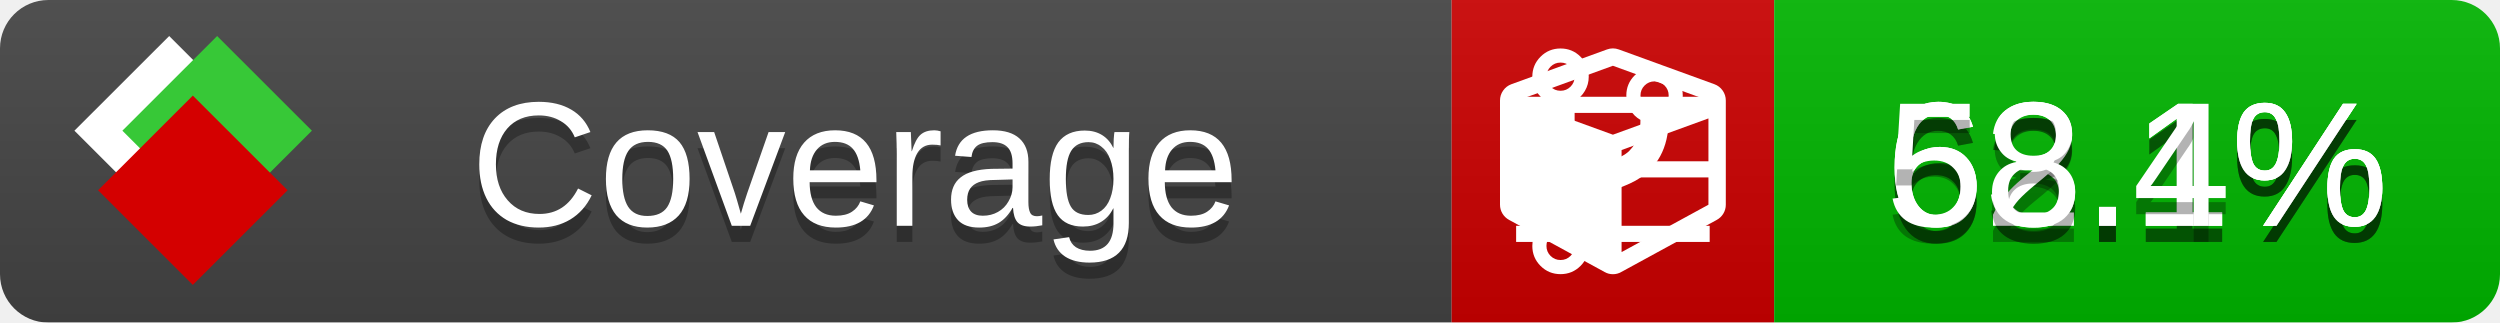
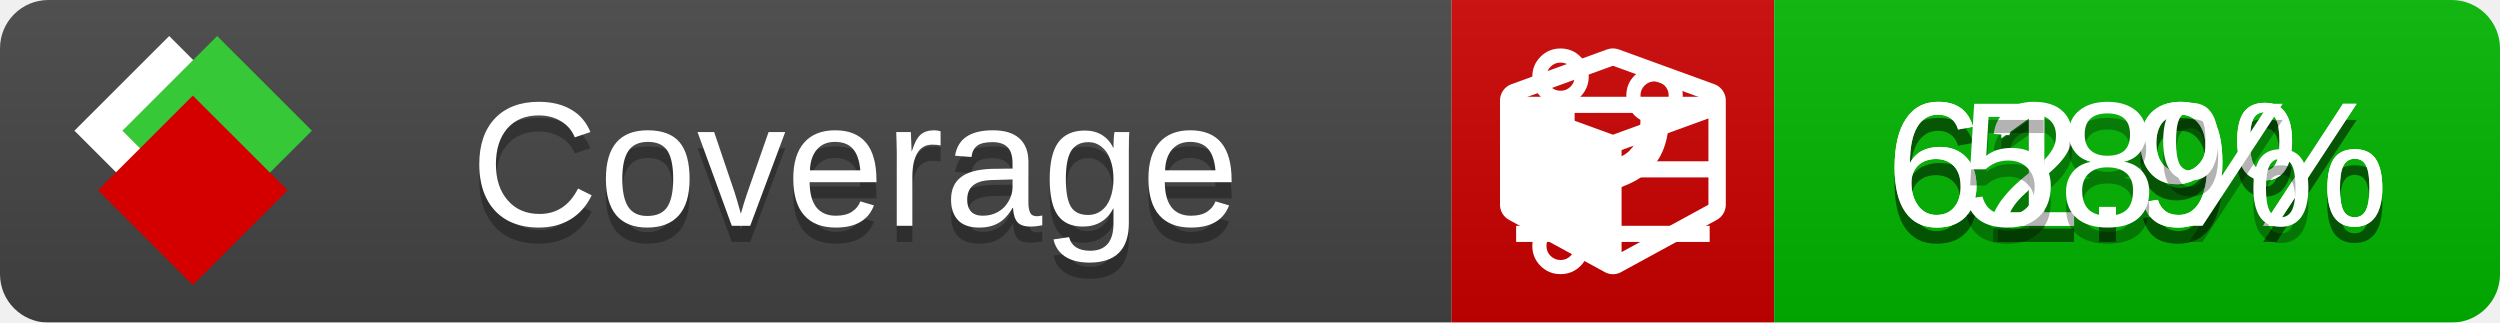
<svg xmlns="http://www.w3.org/2000/svg" xmlns:xlink="http://www.w3.org/1999/xlink" width="155" height="20">
  <style type="text/css">
          
            @keyframes fade1 {
                0% { visibility: visible; opacity: 1; }
               27% { visibility: visible; opacity: 1; }
               33% { visibility: hidden; opacity: 0; }
               60% { visibility: hidden; opacity: 0; }
               66% { visibility: hidden; opacity: 0; }
               93% { visibility: hidden; opacity: 0; }
              100% { visibility: visible; opacity: 1; }
            }
            @keyframes fade2 {
                0% { visibility: hidden; opacity: 0; }
               27% { visibility: hidden; opacity: 0; }
               33% { visibility: visible; opacity: 1; }
               60% { visibility: visible; opacity: 1; }
               66% { visibility: hidden; opacity: 0; }
               93% { visibility: hidden; opacity: 0; }
              100% { visibility: hidden; opacity: 0; }
            }
            @keyframes fade3 {
                0% { visibility: hidden; opacity: 0; }
               27% { visibility: hidden; opacity: 0; }
               33% { visibility: hidden; opacity: 0; }
               60% { visibility: hidden; opacity: 0; }
               66% { visibility: visible; opacity: 1; }
               93% { visibility: visible; opacity: 1; }
              100% { visibility: hidden; opacity: 0; }
            }
            .linecoverage {
                animation-duration: 15s;
                animation-name: fade1;
                animation-iteration-count: infinite;
            }
            .branchcoverage {
                animation-duration: 15s;
                animation-name: fade2;
                animation-iteration-count: infinite;
            }
            .methodcoverage {
                animation-duration: 15s;
                animation-name: fade3;
                animation-iteration-count: infinite;
            }
          
    </style>
  <defs>
    <linearGradient id="gradient" x2="0" y2="100%">
      <stop offset="0" stop-color="#bbb" stop-opacity=".1" />
      <stop offset="1" stop-opacity=".1" />
    </linearGradient>
    <linearGradient id="c">
      <stop offset="0" stop-color="#d40000" />
      <stop offset="1" stop-color="#ff2a2a" />
    </linearGradient>
    <linearGradient id="a">
      <stop offset="0" stop-color="#e0e0de" />
      <stop offset="1" stop-color="#fff" />
    </linearGradient>
    <linearGradient id="b">
      <stop offset="0" stop-color="#37c837" />
      <stop offset="1" stop-color="#217821" />
    </linearGradient>
    <linearGradient xlink:href="#a" id="e" x1="106.44" x2="69.96" y1="-11.96" y2="-46.84" gradientTransform="matrix(-.8426 -.00045 -.00045 -.8426 -94.27 -75.82)" gradientUnits="userSpaceOnUse" />
    <linearGradient xlink:href="#b" id="f" x1="56.19" x2="77.97" y1="-23.45" y2="10.62" gradientTransform="matrix(.8426 .00045 .00045 .8426 94.27 75.82)" gradientUnits="userSpaceOnUse" />
    <linearGradient xlink:href="#c" id="g" x1="79.98" x2="132.9" y1="10.79" y2="10.79" gradientTransform="matrix(.8426 .00045 .00045 .8426 94.27 75.82)" gradientUnits="userSpaceOnUse" />
    <mask id="mask">
      <rect width="155" height="20" rx="3" fill="#fff" />
    </mask>
    <g id="icon" transform="matrix(.04486 0 0 .04481 -.48 -.63)">
      <rect width="52.92" height="52.92" x="-109.72" y="-27.13" fill="url(#e)" transform="rotate(-135)" />
      <rect width="52.92" height="52.92" x="70.19" y="-39.18" fill="url(#f)" transform="rotate(45)" />
      <rect width="52.92" height="52.92" x="80.05" y="-15.74" fill="url(#g)" transform="rotate(45)" />
    </g>
  </defs>
  <g mask="url(#mask)">
    <rect x="0" y="0" width="90" height="20" fill="#444" />
    <rect x="90" y="0" width="20" height="20" fill="#c00" />
    <rect x="110" y="0" width="45" height="20" fill="#00B600" />
    <rect x="0" y="0" width="155" height="20" fill="url(#gradient)" />
  </g>
  <g>
    <path class="linecoverage" stroke="#fff" d="M94 6.5 h12 M94 10.5 h12 M94 14.5 h12" />
    <path class="branchcoverage" fill="#fff" d="m 97.628,15.247 q 0,-0.364 -0.255,-0.619 -0.255,-0.255 -0.619,-0.255 -0.364,0 -0.619,0.255 -0.255,0.255 -0.255,0.619 0,0.364 0.255,0.619 0.255,0.255 0.619,0.255 0.364,0 0.619,-0.255 0.255,-0.255 0.255,-0.619 z m 0,-10.493 q 0,-0.364 -0.255,-0.619 -0.255,-0.255 -0.619,-0.255 -0.364,0 -0.619,0.255 -0.255,0.255 -0.255,0.619 0,0.364 0.255,0.619 0.255,0.255 0.619,0.255 0.364,0 0.619,-0.255 0.255,-0.255 0.255,-0.619 z m 5.83,1.166 q 0,-0.364 -0.255,-0.619 -0.255,-0.255 -0.619,-0.255 -0.364,0 -0.619,0.255 -0.255,0.255 -0.255,0.619 0,0.364 0.255,0.619 0.255,0.255 0.619,0.255 0.364,0 0.619,-0.255 0.255,-0.255 0.255,-0.619 z m 0.874,0 q 0,0.474 -0.237,0.879 -0.237,0.405 -0.638,0.633 -0.018,2.614 -2.059,3.771 -0.619,0.346 -1.849,0.738 -1.166,0.364 -1.544,0.647 -0.378,0.282 -0.378,0.911 l 0,0.237 q 0.401,0.228 0.638,0.633 0.237,0.405 0.237,0.879 0,0.729 -0.51,1.239 -0.51,0.51 -1.239,0.51 -0.729,0 -1.239,-0.51 -0.51,-0.51 -0.51,-1.239 0,-0.474 0.237,-0.879 0.237,-0.405 0.638,-0.633 l 0,-7.469 q -0.401,-0.228 -0.638,-0.633 -0.237,-0.405 -0.237,-0.879 0,-0.729 0.51,-1.239 0.51,-0.51 1.239,-0.51 0.729,0 1.239,0.51 0.51,0.51 0.51,1.239 0,0.474 -0.237,0.879 -0.237,0.405 -0.638,0.633 l 0,4.527 q 0.492,-0.237 1.403,-0.519 0.501,-0.155 0.797,-0.269 0.296,-0.114 0.642,-0.282 0.346,-0.169 0.537,-0.36 0.191,-0.191 0.369,-0.465 0.178,-0.273 0.255,-0.633 0.077,-0.36 0.077,-0.833 -0.401,-0.228 -0.638,-0.633 -0.237,-0.405 -0.237,-0.879 0,-0.729 0.51,-1.239 0.51,-0.51 1.239,-0.51 0.729,0 1.239,0.51 0.51,0.51 0.51,1.239 z" />
    <path class="methodcoverage" fill="#fff" d="m 100.538,15.629 5.385,-2.936 v -5.351 l -5.385,1.96 z M 100,8.351 105.873,6.214 100,4.077 94.127,6.214 Z m 7,-2.12 v 6.462 q 0,0.294 -0.151,0.547 -0.151,0.252 -0.412,0.395 l -5.923,3.231 q -0.236,0.135 -0.513,0.135 -0.278,0 -0.513,-0.135 l -5.923,-3.231 Q 93.303,13.492 93.151,13.239 93,12.987 93,12.692 v -6.462 q 0,-0.337 0.194,-0.614 0.194,-0.278 0.513,-0.395 l 5.923,-2.154 q 0.185,-0.067 0.37,-0.067 0.185,0 0.37,0.067 l 5.923,2.154 q 0.32,0.118 0.513,0.395 Q 107,5.894 107,6.231 Z" />
  </g>
  <g fill="#fff" text-anchor="middle" font-family="Verdana,Arial,Geneva,sans-serif" font-size="11">
    <a xlink:href="https://github.com/danielpalme/ReportGenerator" target="_top">
      <use xlink:href="#icon" transform="translate(3,1) scale(3.5)" />
    </a>
    <text x="53" y="15" fill="#010101" fill-opacity=".3">Coverage</text>
    <text x="53" y="14" fill="#fff">Coverage</text>
-     <text class="linecoverage" x="132.5" y="15" fill="#010101" fill-opacity=".3">63.1%</text>
-     <text class="linecoverage" x="132.5" y="14">63.1%</text>
-     <text class="branchcoverage" x="132.5" y="15" fill="#010101" fill-opacity=".3">62.1%</text>
-     <text class="branchcoverage" x="132.5" y="14">62.1%</text>
-     <text class="methodcoverage" x="132.5" y="15" fill="#010101" fill-opacity=".3">58.4%</text>
-     <text class="methodcoverage" x="132.5" y="14">58.4%</text>
+     <text class="linecoverage" x="132.5" y="15" fill="#010101" fill-opacity=".3">62.9%</text>
+     <text class="linecoverage" x="132.5" y="14">62.9%</text>
+     <text class="branchcoverage" x="132.5" y="15" fill="#010101" fill-opacity=".3">61.9%</text>
+     <text class="branchcoverage" x="132.5" y="14">61.9%</text>
+     <text class="methodcoverage" x="132.5" y="15" fill="#010101" fill-opacity=".3">58%</text>
+     <text class="methodcoverage" x="132.5" y="14">58%</text>
  </g>
  <g>
    <rect class="linecoverage" x="90" y="0" width="65" height="20" fill-opacity="0" />
    <rect class="branchcoverage" x="90" y="0" width="65" height="20" fill-opacity="0" />
    <rect class="methodcoverage" x="90" y="0" width="65" height="20" fill-opacity="0" />
  </g>
</svg>
